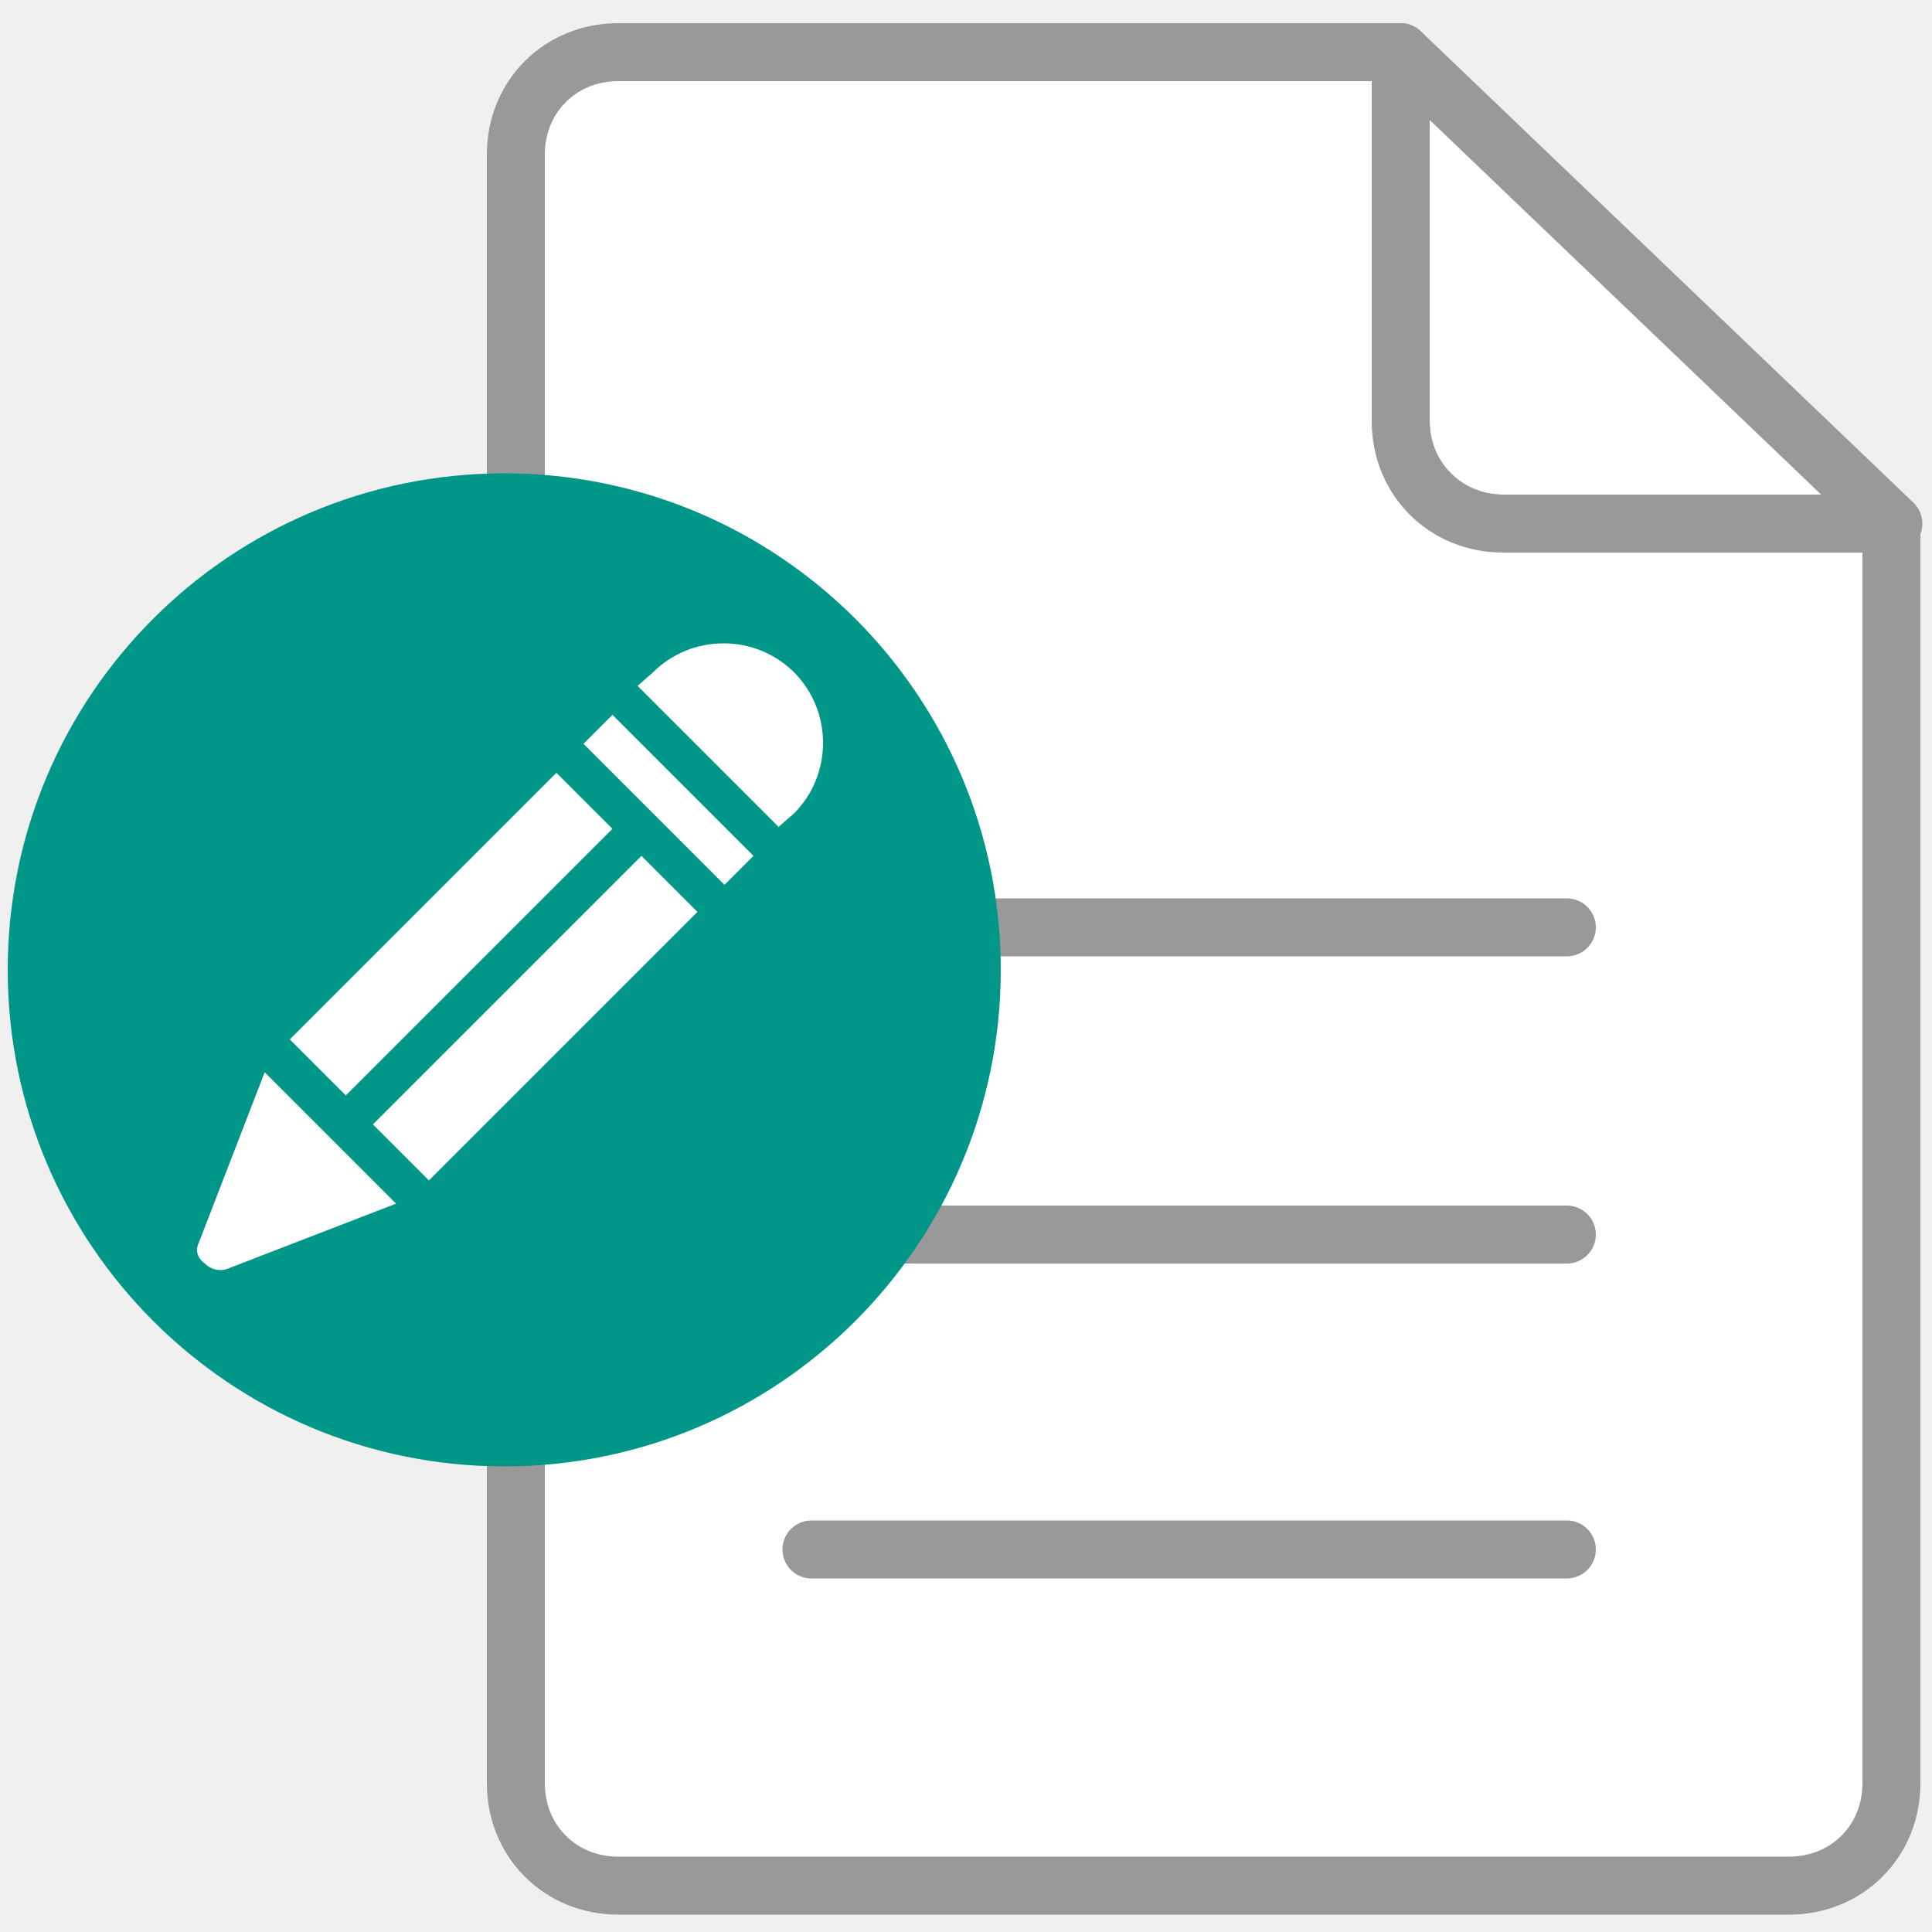
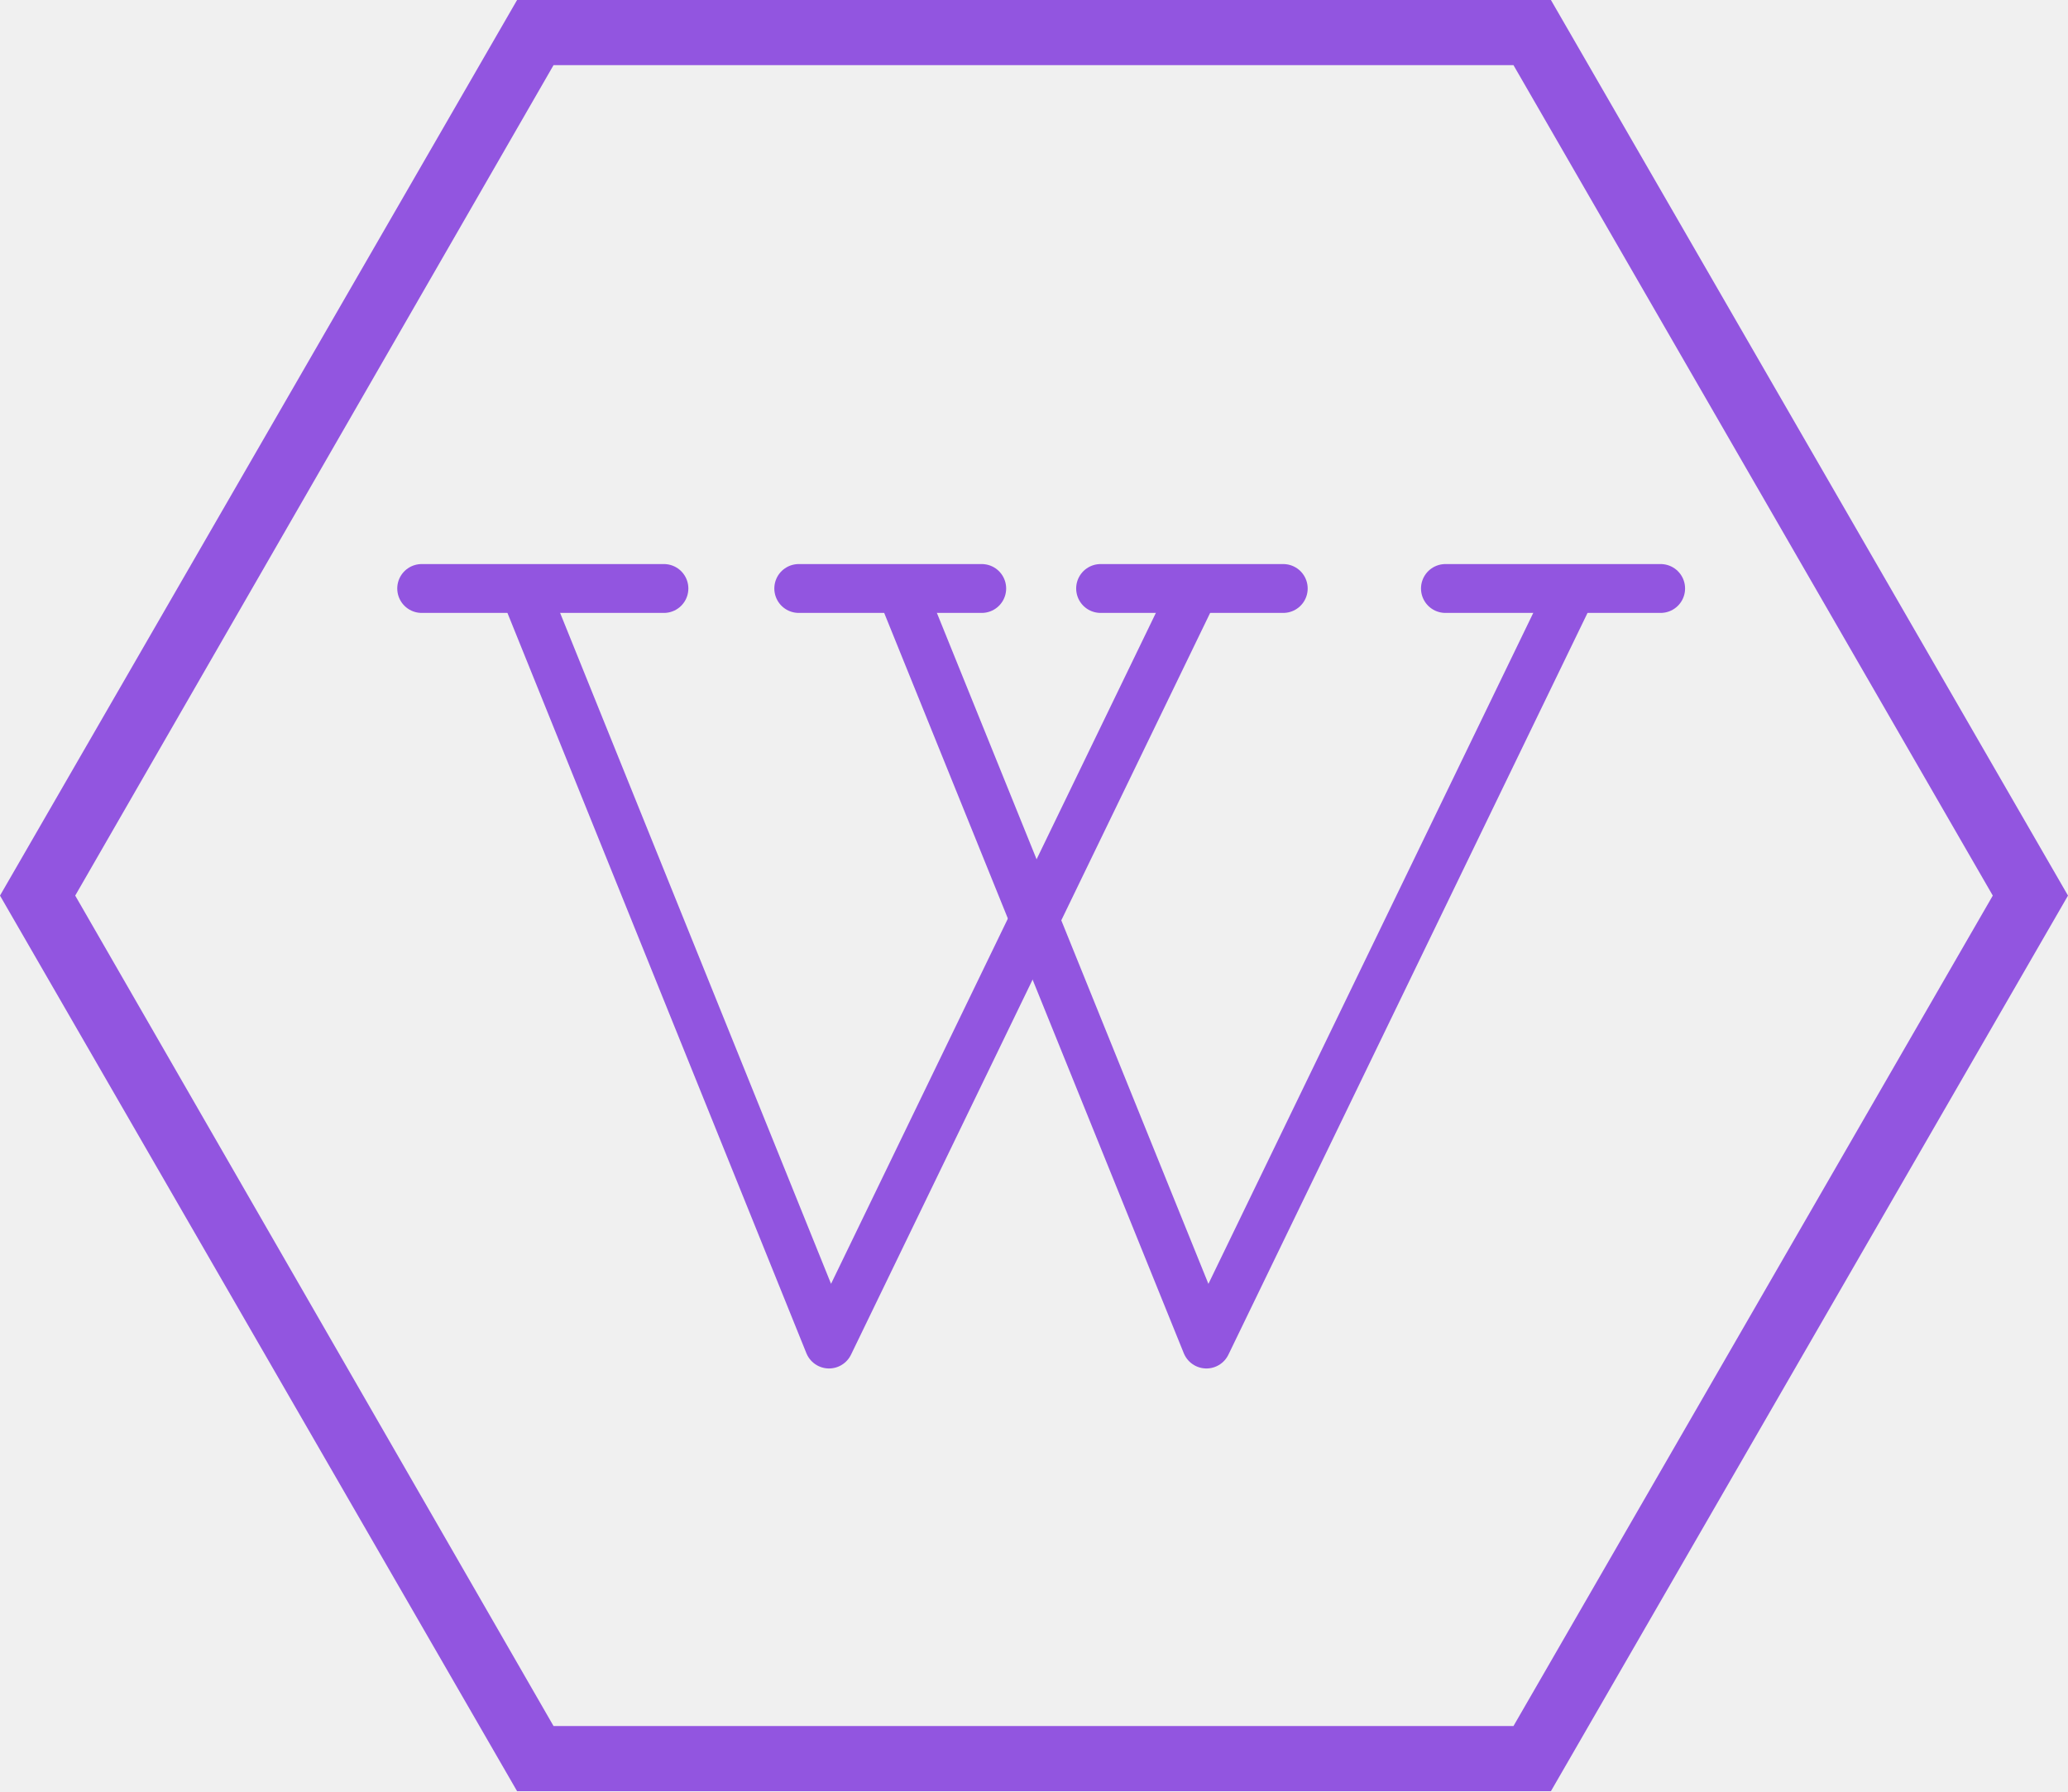
- <svg xmlns="http://www.w3.org/2000/svg" height="24px" width="24px" viewBox="0 0 100 100" enable-background="new 0 0 100 100">
-   <g stroke-linejoin="round" stroke-linecap="round" stroke-width="3" stroke-miterlimit="10">
-     <g stroke="#999">
-       <g fill="#fff">
-         <path d="m77.8 27.1h20.2l-25.5-24.4v19.1c0 3 2.4 5.3 5.3 5.3z" />
-         <path d="m77.8 27.1c-3 0-5.3-2.3-5.3-5.3v-19.1h-40.5c-3 0-5.3 2.3-5.3 5.3v84.3c0 3 2.3 5.3 5.3 5.3h60.6c3 0 5.3-2.3 5.3-5.3v-65.2c0 0-20.1 0-20.1 0z" />
-       </g>
-       <path d="M42,63.9h39.1 M42,48h39.1 M42,80.2h39.1" fill="none" />
-     </g>
-     <circle cx="26.1" cy="50.2" r="24.2" fill="#009688" stroke="#009688" />
+ <svg xmlns="http://www.w3.org/2000/svg" viewBox="0 0 63.51 55">
+   <defs>
+     <style>.cls-1{fill:#9255e0;}.cls-2{fill:none;stroke:#9255e0;stroke-linecap:round;stroke-linejoin:round;stroke-width:1.5px;}</style>
+   </defs>
+   <g id="WikiType_hex" data-name="WikiType hex">
+     <path class="cls-1" d="M46.48,6,61.2,31.5,46.48,57H17L2.31,31.5,17,6H46.48m1.15-2H15.88L0,31.5,15.88,59H47.63L63.51,31.5,47.63,4Z" transform="translate(0 -4)" />
  </g>
-   <path d="m37.5 45.8l-7.3-7.3 1.5-1.5 7.3 7.3-1.5 1.5m-19.6 10.9l-2.9-2.9 13.8-13.8 2.9 2.9-13.8 13.8m-7.6 7.6c-.2.4-.1.8.3 1.1.3.3.7.4 1.1.3l8.8-3.4-6.8-6.8-3.4 8.8m30.8-22.2c2-2 2-5.3 0-7.3s-5.3-2-7.3 0l-.8.7 7.3 7.3.8-.7m-7.9 2.2l2.9 2.9-13.9 13.9-2.9-2.9 13.9-13.9" fill="#fff" />
+   <g id="Wiki">
+     <polyline class="cls-2" points="16.11 18.12 25.46 41.27 36.67 18.12" />
+     <line class="cls-2" x1="20.39" y1="18.07" x2="12.95" y2="18.07" />
+     <line class="cls-2" x1="39.41" y1="18.07" x2="33.8" y2="18.07" />
+     <polyline class="cls-2" points="27.68 18.12 37.05 41.27 48.26 18.12" />
+     <line class="cls-2" x1="30.15" y1="18.07" x2="24.53" y2="18.07" />
+     <line class="cls-2" x1="51" y1="18.07" x2="44.39" y2="18.07" />
+   </g>
</svg>
